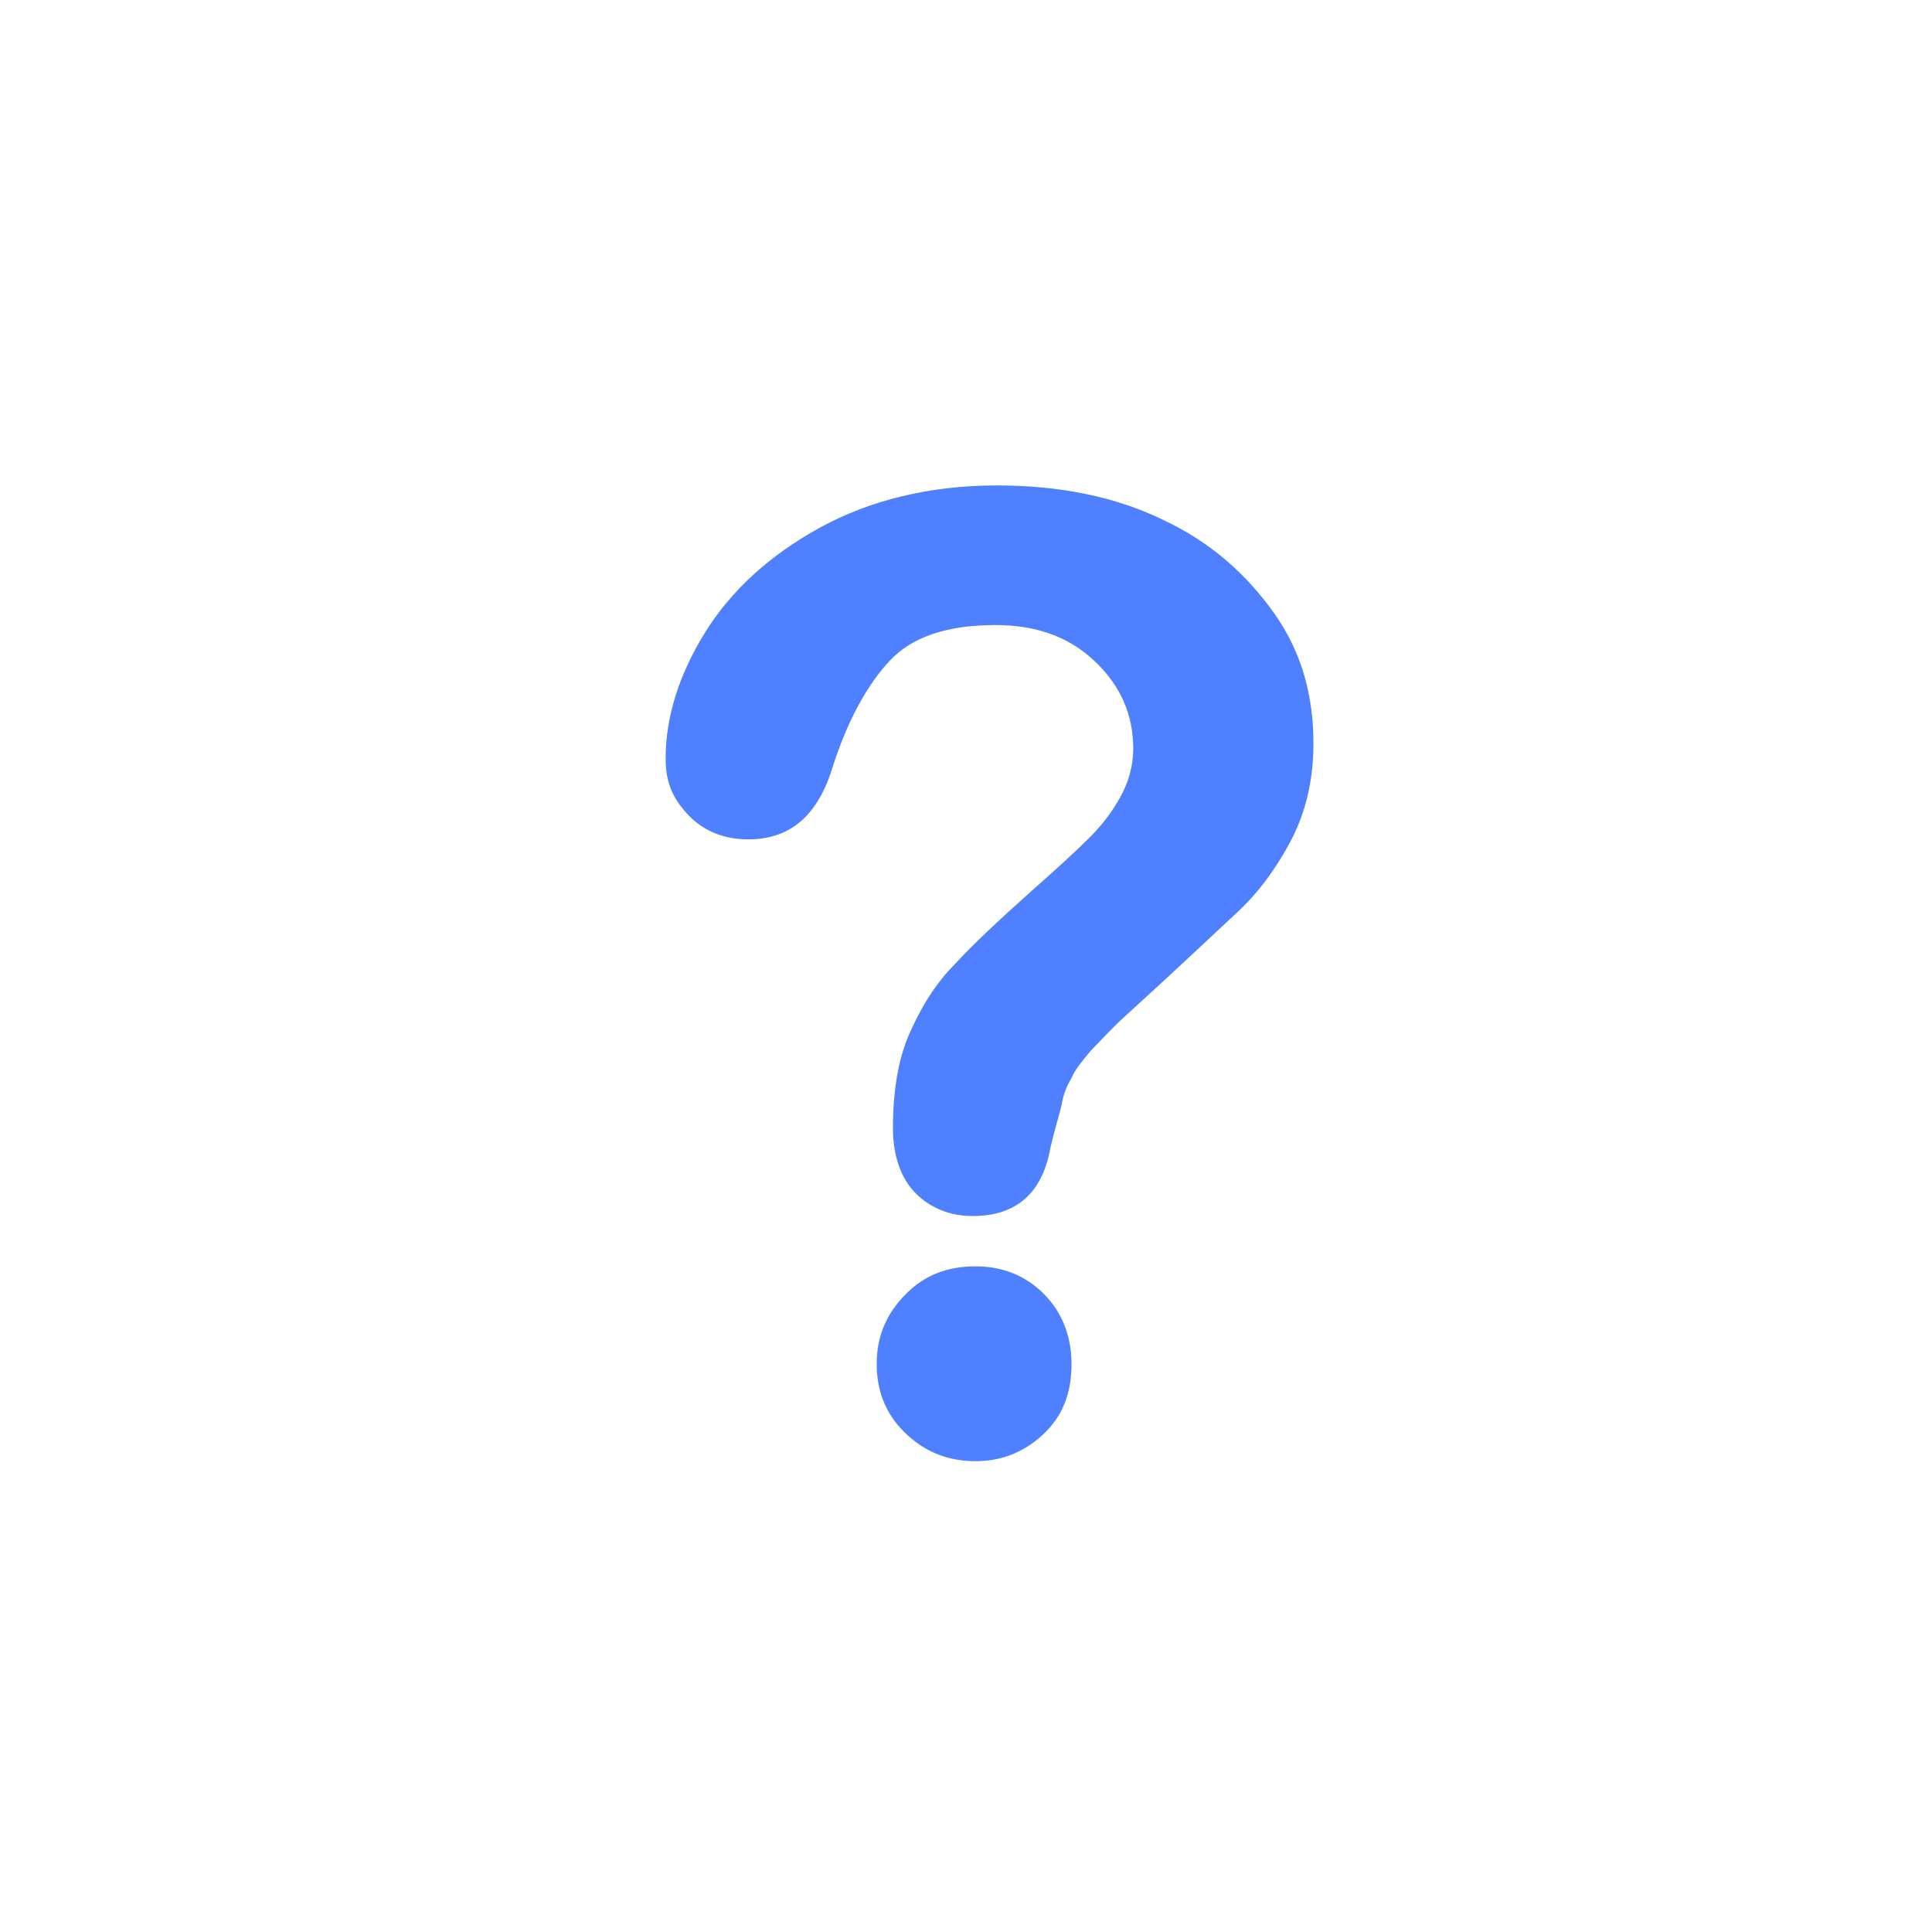
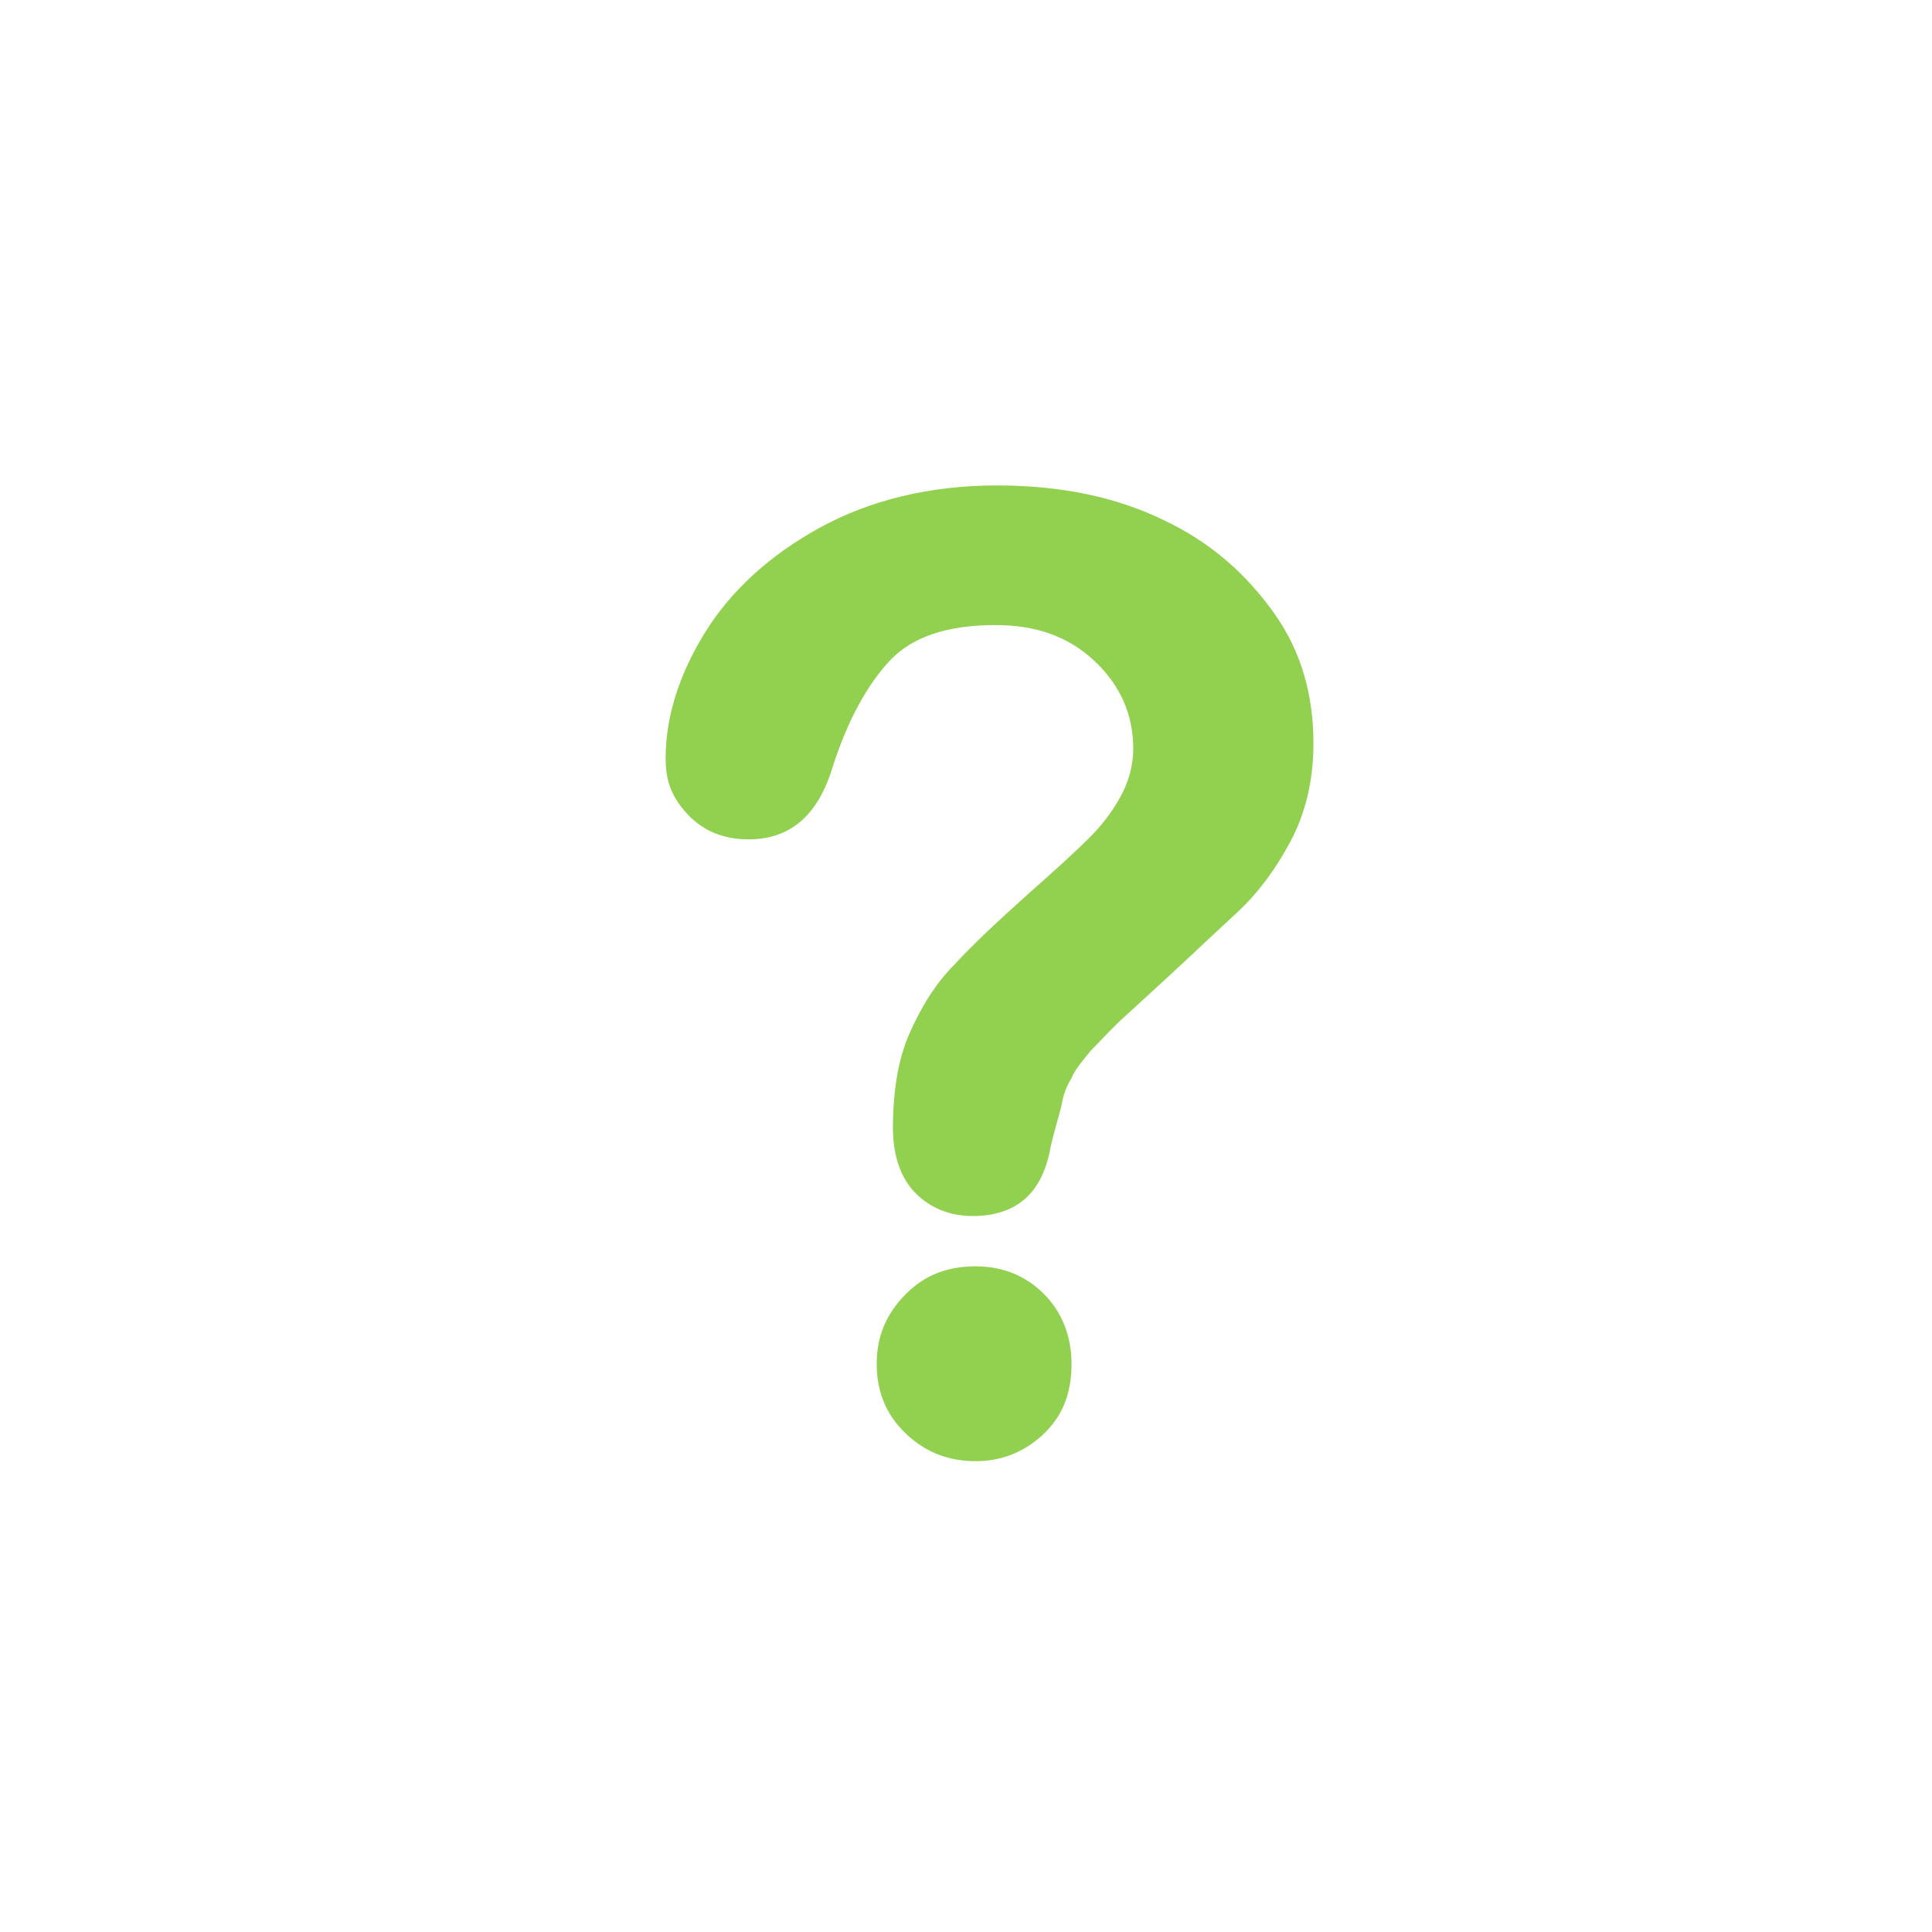
<svg xmlns="http://www.w3.org/2000/svg" version="1.1" id="Layer_1" x="0px" y="0px" viewBox="0 0 119 119" style="enable-background:new 0 0 119 119;" xml:space="preserve">
  <style type="text/css">
- 	.st0{fill-rule:evenodd;clip-rule:evenodd;fill:#4F80FF;}
- </style>
+ 		.st0 {
+ 			fill-rule: evenodd;
+ 			clip-rule: evenodd;
+ 			fill: #92D050;
+ 		}
+ 	</style>
  <g>
    <path class="st0" d="M41,46.7c0-2.5,0.8-5.1,2.4-7.7c1.6-2.6,4-4.8,7.1-6.5c3.1-1.7,6.8-2.6,10.9-2.6c3.9,0,7.3,0.7,10.2,2.1   c3,1.4,5.2,3.4,6.9,5.8s2.4,5.1,2.4,8c0,2.3-0.5,4.3-1.4,6c-0.9,1.7-2,3.2-3.3,4.4c-1.3,1.2-3.5,3.3-6.8,6.3   c-0.9,0.8-1.6,1.6-2.2,2.2c-0.5,0.6-1,1.2-1.2,1.7c-0.3,0.5-0.5,1-0.6,1.6c-0.1,0.5-0.4,1.4-0.7,2.7c-0.5,2.8-2.1,4.2-4.8,4.2   c-1.4,0-2.6-0.5-3.5-1.4c-0.9-0.9-1.4-2.3-1.4-4c0-2.2,0.3-4.2,1-5.8c0.7-1.6,1.6-3.1,2.8-4.3c1.1-1.2,2.7-2.7,4.6-4.4   c1.7-1.5,2.9-2.6,3.7-3.4c0.8-0.8,1.4-1.6,1.9-2.5c0.5-0.9,0.8-1.9,0.8-3c0-2.1-0.8-3.9-2.4-5.4c-1.6-1.5-3.6-2.2-6.1-2.2   c-2.9,0-5.1,0.7-6.5,2.2s-2.6,3.7-3.5,6.5c-0.9,3-2.6,4.5-5.2,4.5c-1.5,0-2.8-0.5-3.8-1.6S41,48,41,46.7z M60.1,90   c-1.6,0-3-0.5-4.2-1.6S54,85.9,54,84c0-1.7,0.6-3.1,1.8-4.3s2.6-1.7,4.3-1.7c1.7,0,3.1,0.6,4.2,1.7S66,82.3,66,84   c0,1.9-0.6,3.3-1.8,4.4C63,89.5,61.6,90,60.1,90z" />
  </g>
</svg>
